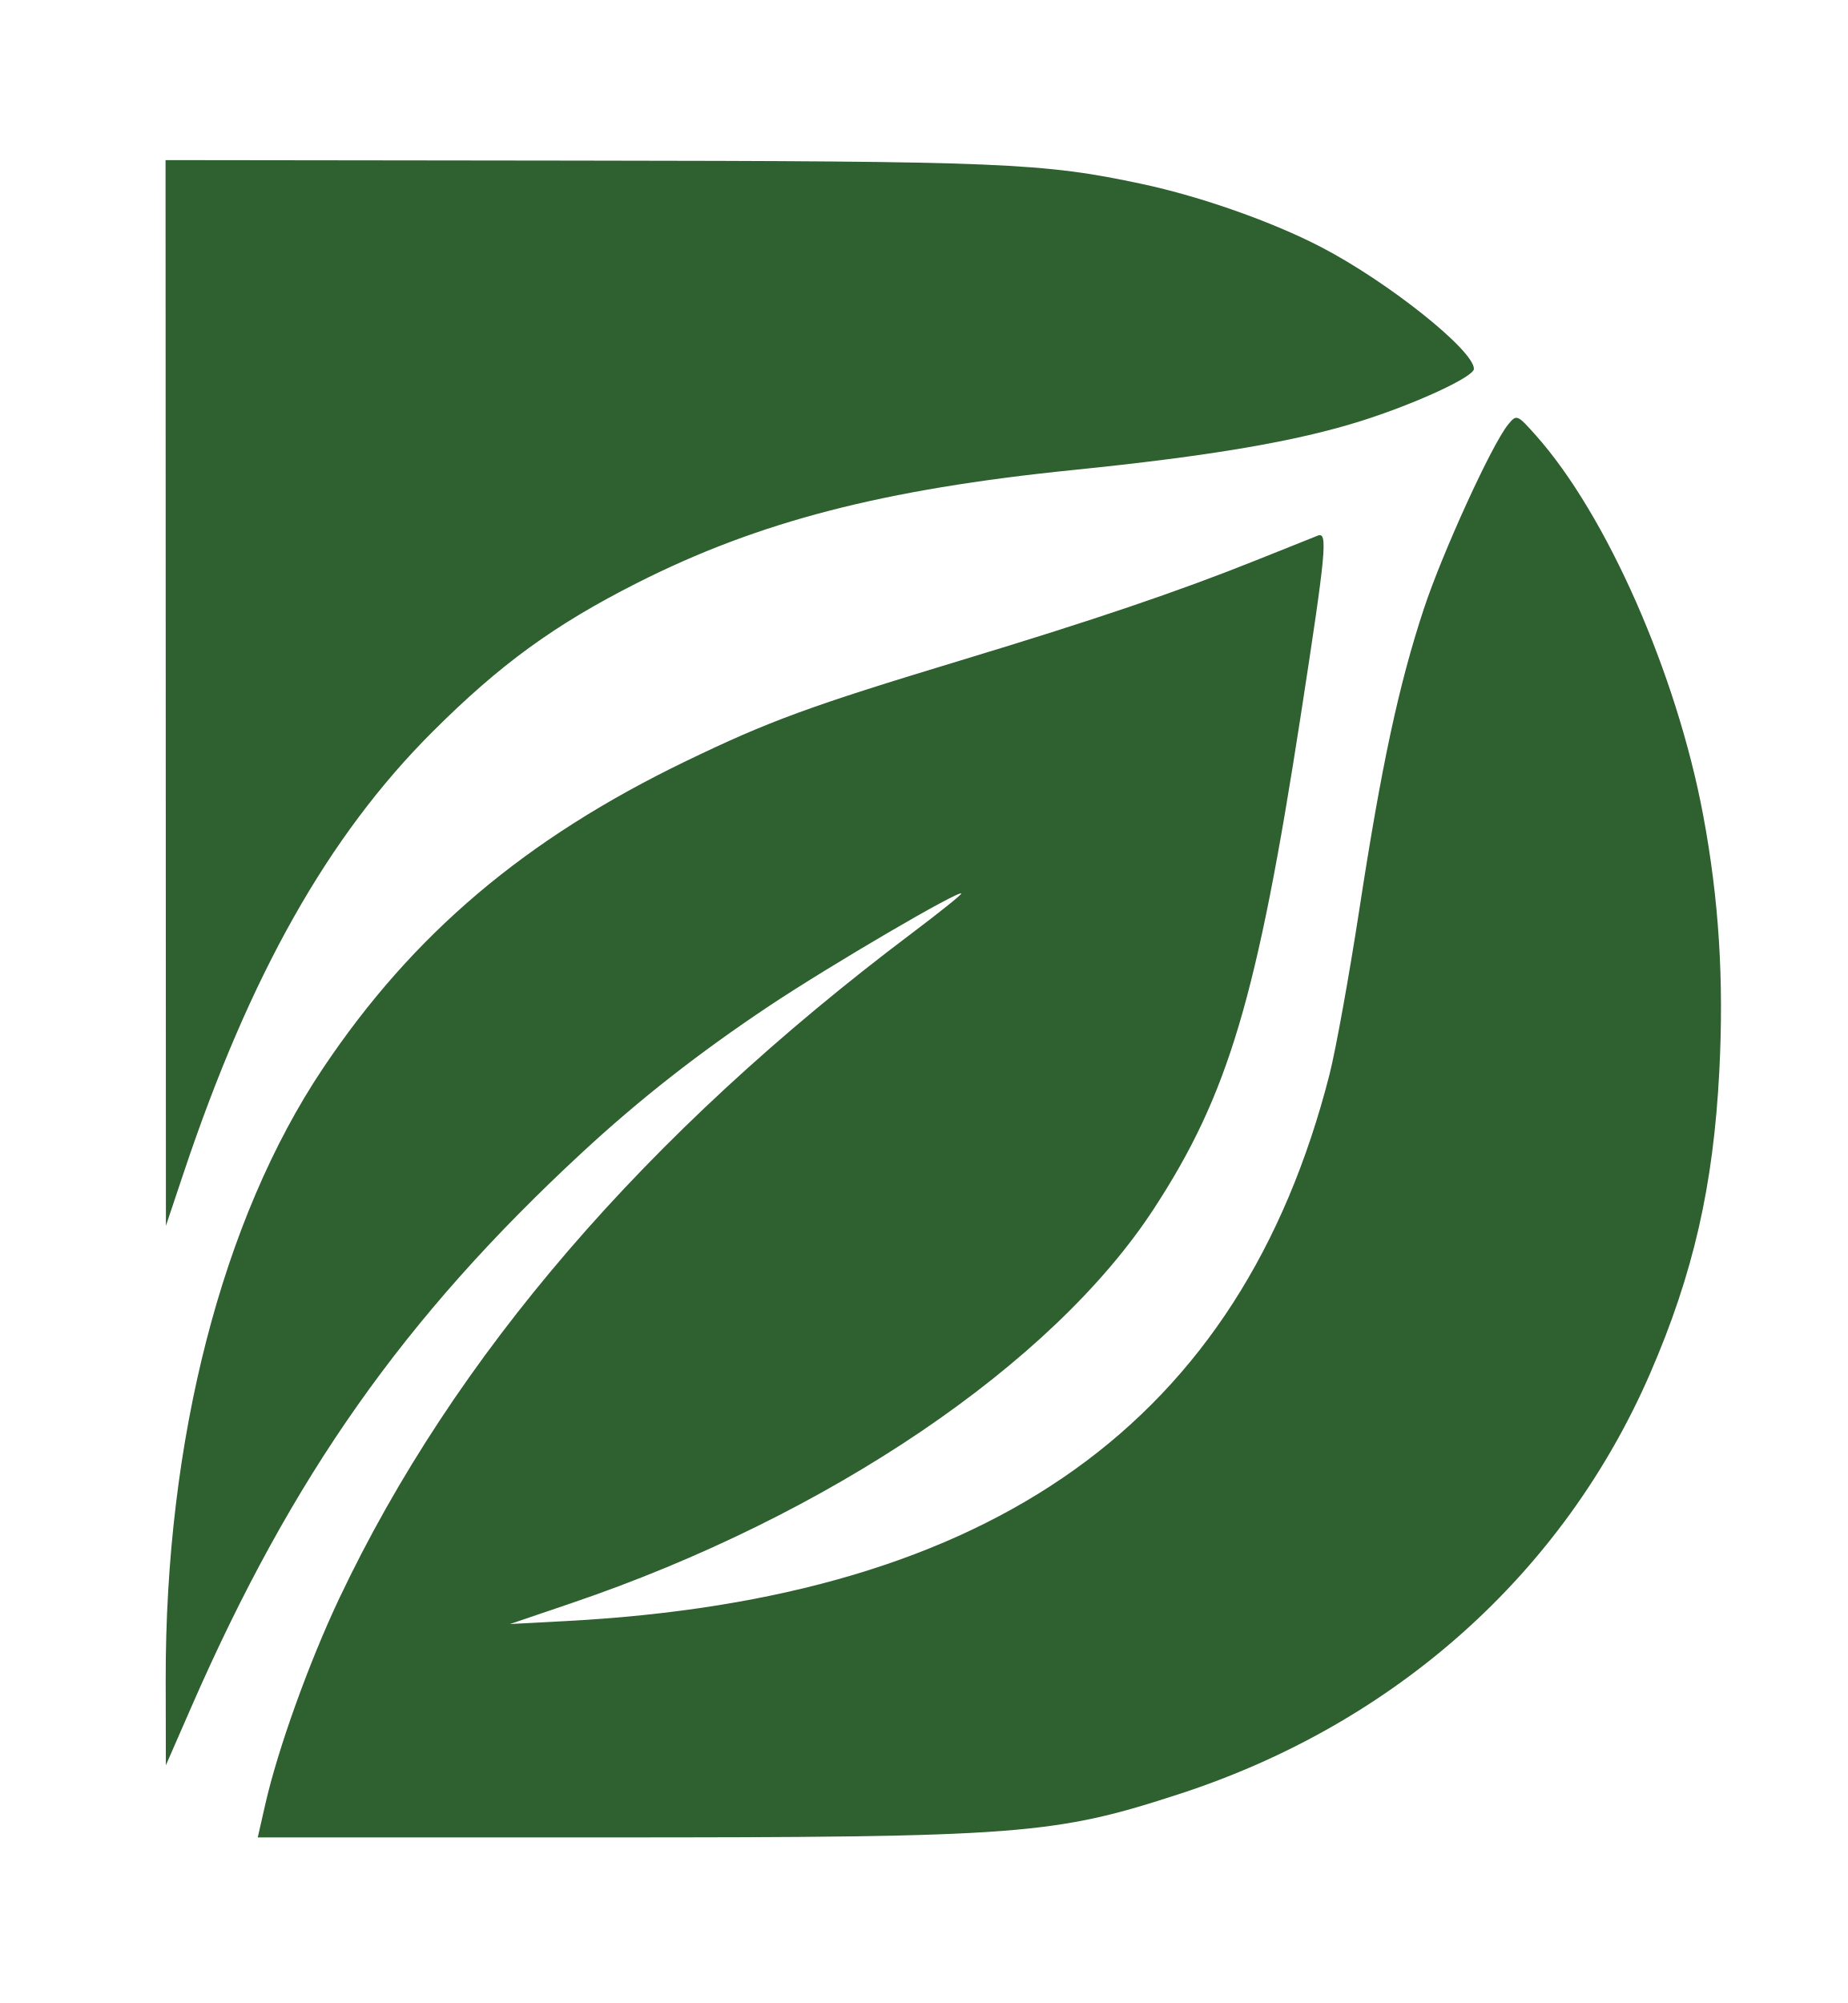
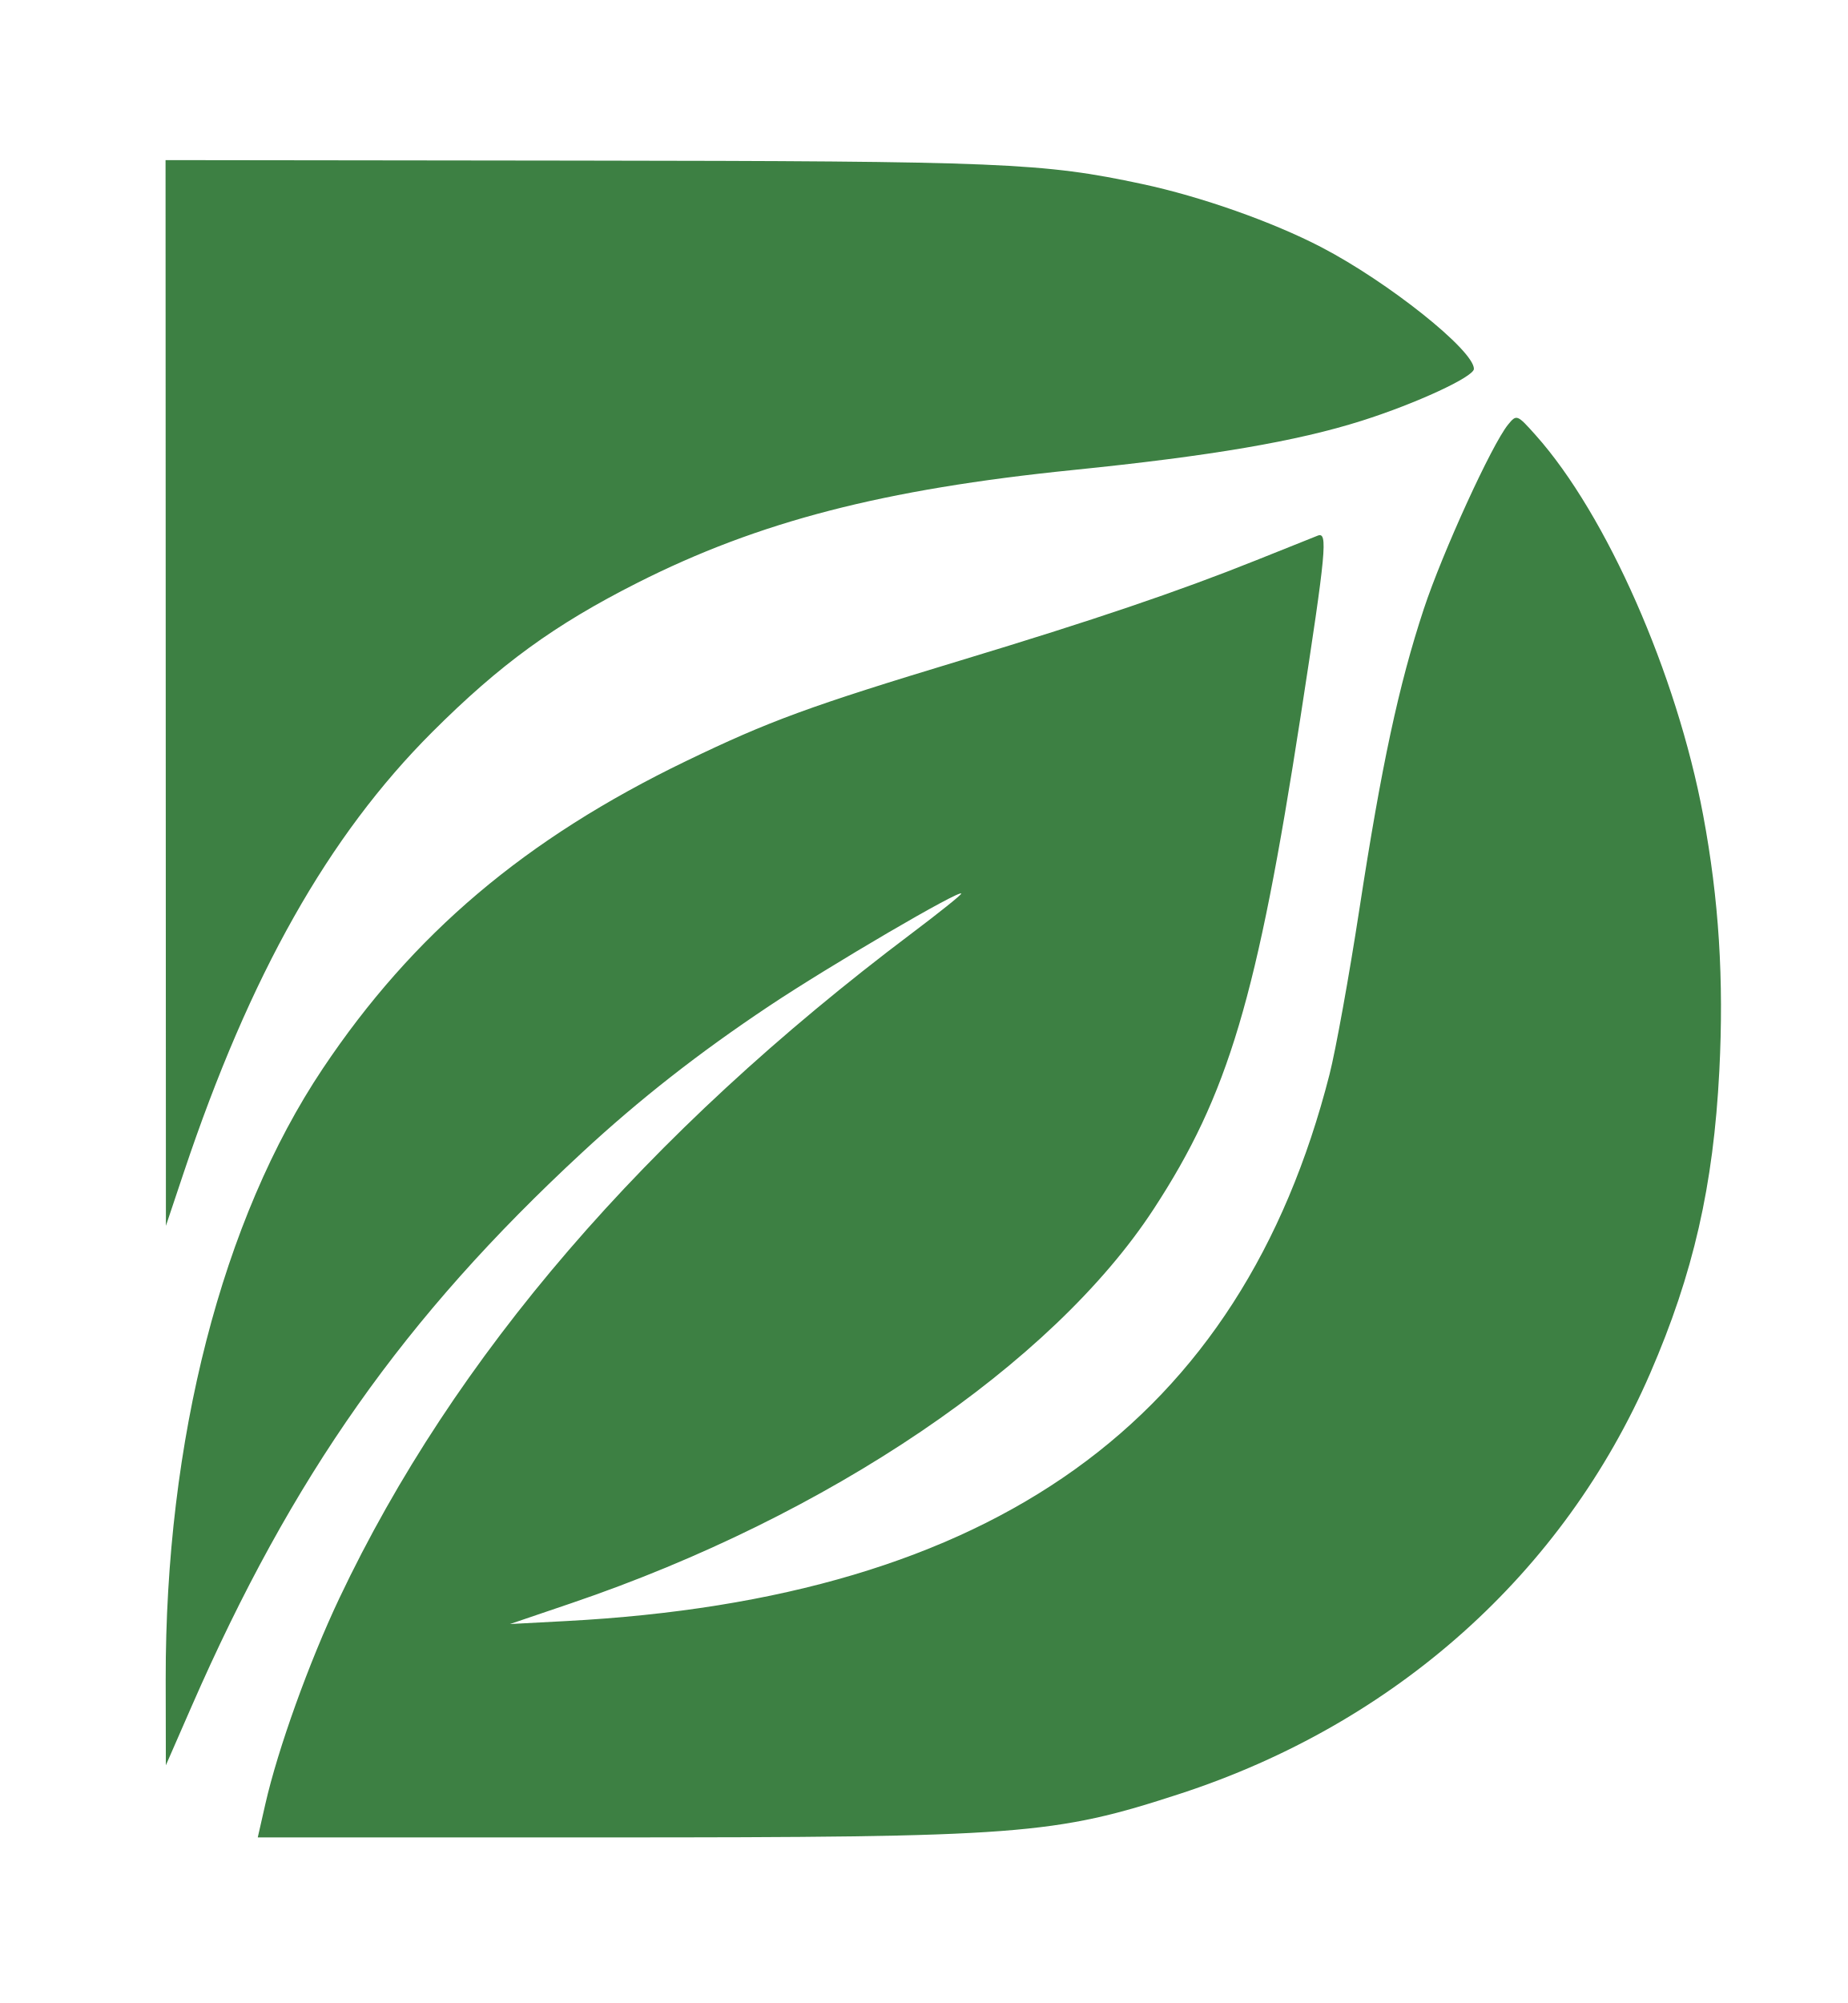
<svg xmlns="http://www.w3.org/2000/svg" viewBox="0 0 346 375">
-   <path fill="#2F6030" fill-rule="evenodd" transform="translate(20 20)" d="M29.688,317.750 C32.033,307.434 37.873,291.196 43.537,279.238 C65.015,233.900 100.849,192.282 150.750,154.719 C155.838,150.890 160.000,147.553 160.000,147.305 C160.000,146.370 135.401,160.757 124.000,168.361 C110.795,177.167 99.774,185.801 89.000,195.777 C55.681,226.630 34.726,256.350 15.864,299.500 L11.056,310.500 11.028,294.494 C10.949,249.616 21.582,208.251 40.442,180.061 C57.313,154.844 78.377,137.017 108.466,122.490 C124.011,114.985 131.637,112.191 160.000,103.608 C184.767,96.113 200.530,90.772 215.170,84.914 C220.851,82.641 226.062,80.557 226.750,80.283 C228.683,79.514 228.351,83.025 223.562,114.033 C215.404,166.855 210.007,184.956 196.035,206.352 C177.050,235.424 135.131,263.794 87.000,280.143 L75.500,284.050 86.000,283.493 C166.076,279.250 212.377,246.105 228.961,181.153 C230.124,176.596 232.638,162.696 234.547,150.265 C238.682,123.334 241.932,108.189 246.619,94.000 C250.102,83.460 259.346,63.239 262.392,59.500 C263.992,57.536 264.086,57.572 267.590,61.500 C280.836,76.347 293.969,106.146 298.924,132.600 C301.877,148.365 302.829,163.410 301.954,180.500 C300.853,201.997 297.083,218.485 289.018,237.082 C272.788,274.500 241.314,302.655 201.000,315.816 C177.386,323.525 171.118,324.000 93.028,324.000 L28.268,324.000 29.688,317.750 Z M11.033,109.738 L11.000,9.976 88.250,10.069 C167.855,10.164 175.254,10.471 193.915,14.458 C204.890,16.803 218.286,21.528 227.420,26.277 C239.950,32.790 256.000,45.587 256.000,49.062 C256.000,50.544 245.197,55.539 235.000,58.773 C222.851,62.625 206.752,65.373 181.000,67.988 C145.374,71.606 122.063,77.637 99.359,89.113 C83.828,96.963 73.625,104.384 60.941,117.054 C41.469,136.506 26.810,162.482 14.415,199.500 L11.067,209.500 11.033,109.738 Z" />
+   <path fill="#3D8043" fill-rule="evenodd" transform="translate(20 20)" d="M29.688,317.750 C32.033,307.434 37.873,291.196 43.537,279.238 C65.015,233.900 100.849,192.282 150.750,154.719 C155.838,150.890 160.000,147.553 160.000,147.305 C160.000,146.370 135.401,160.757 124.000,168.361 C110.795,177.167 99.774,185.801 89.000,195.777 C55.681,226.630 34.726,256.350 15.864,299.500 L11.056,310.500 11.028,294.494 C10.949,249.616 21.582,208.251 40.442,180.061 C57.313,154.844 78.377,137.017 108.466,122.490 C124.011,114.985 131.637,112.191 160.000,103.608 C184.767,96.113 200.530,90.772 215.170,84.914 C220.851,82.641 226.062,80.557 226.750,80.283 C228.683,79.514 228.351,83.025 223.562,114.033 C215.404,166.855 210.007,184.956 196.035,206.352 C177.050,235.424 135.131,263.794 87.000,280.143 L75.500,284.050 86.000,283.493 C166.076,279.250 212.377,246.105 228.961,181.153 C230.124,176.596 232.638,162.696 234.547,150.265 C238.682,123.334 241.932,108.189 246.619,94.000 C250.102,83.460 259.346,63.239 262.392,59.500 C263.992,57.536 264.086,57.572 267.590,61.500 C280.836,76.347 293.969,106.146 298.924,132.600 C301.877,148.365 302.829,163.410 301.954,180.500 C300.853,201.997 297.083,218.485 289.018,237.082 C272.788,274.500 241.314,302.655 201.000,315.816 C177.386,323.525 171.118,324.000 93.028,324.000 L28.268,324.000 29.688,317.750 Z M11.033,109.738 L11.000,9.976 88.250,10.069 C167.855,10.164 175.254,10.471 193.915,14.458 C204.890,16.803 218.286,21.528 227.420,26.277 C239.950,32.790 256.000,45.587 256.000,49.062 C256.000,50.544 245.197,55.539 235.000,58.773 C222.851,62.625 206.752,65.373 181.000,67.988 C145.374,71.606 122.063,77.637 99.359,89.113 C83.828,96.963 73.625,104.384 60.941,117.054 C41.469,136.506 26.810,162.482 14.415,199.500 L11.067,209.500 11.033,109.738 Z" />
</svg>
